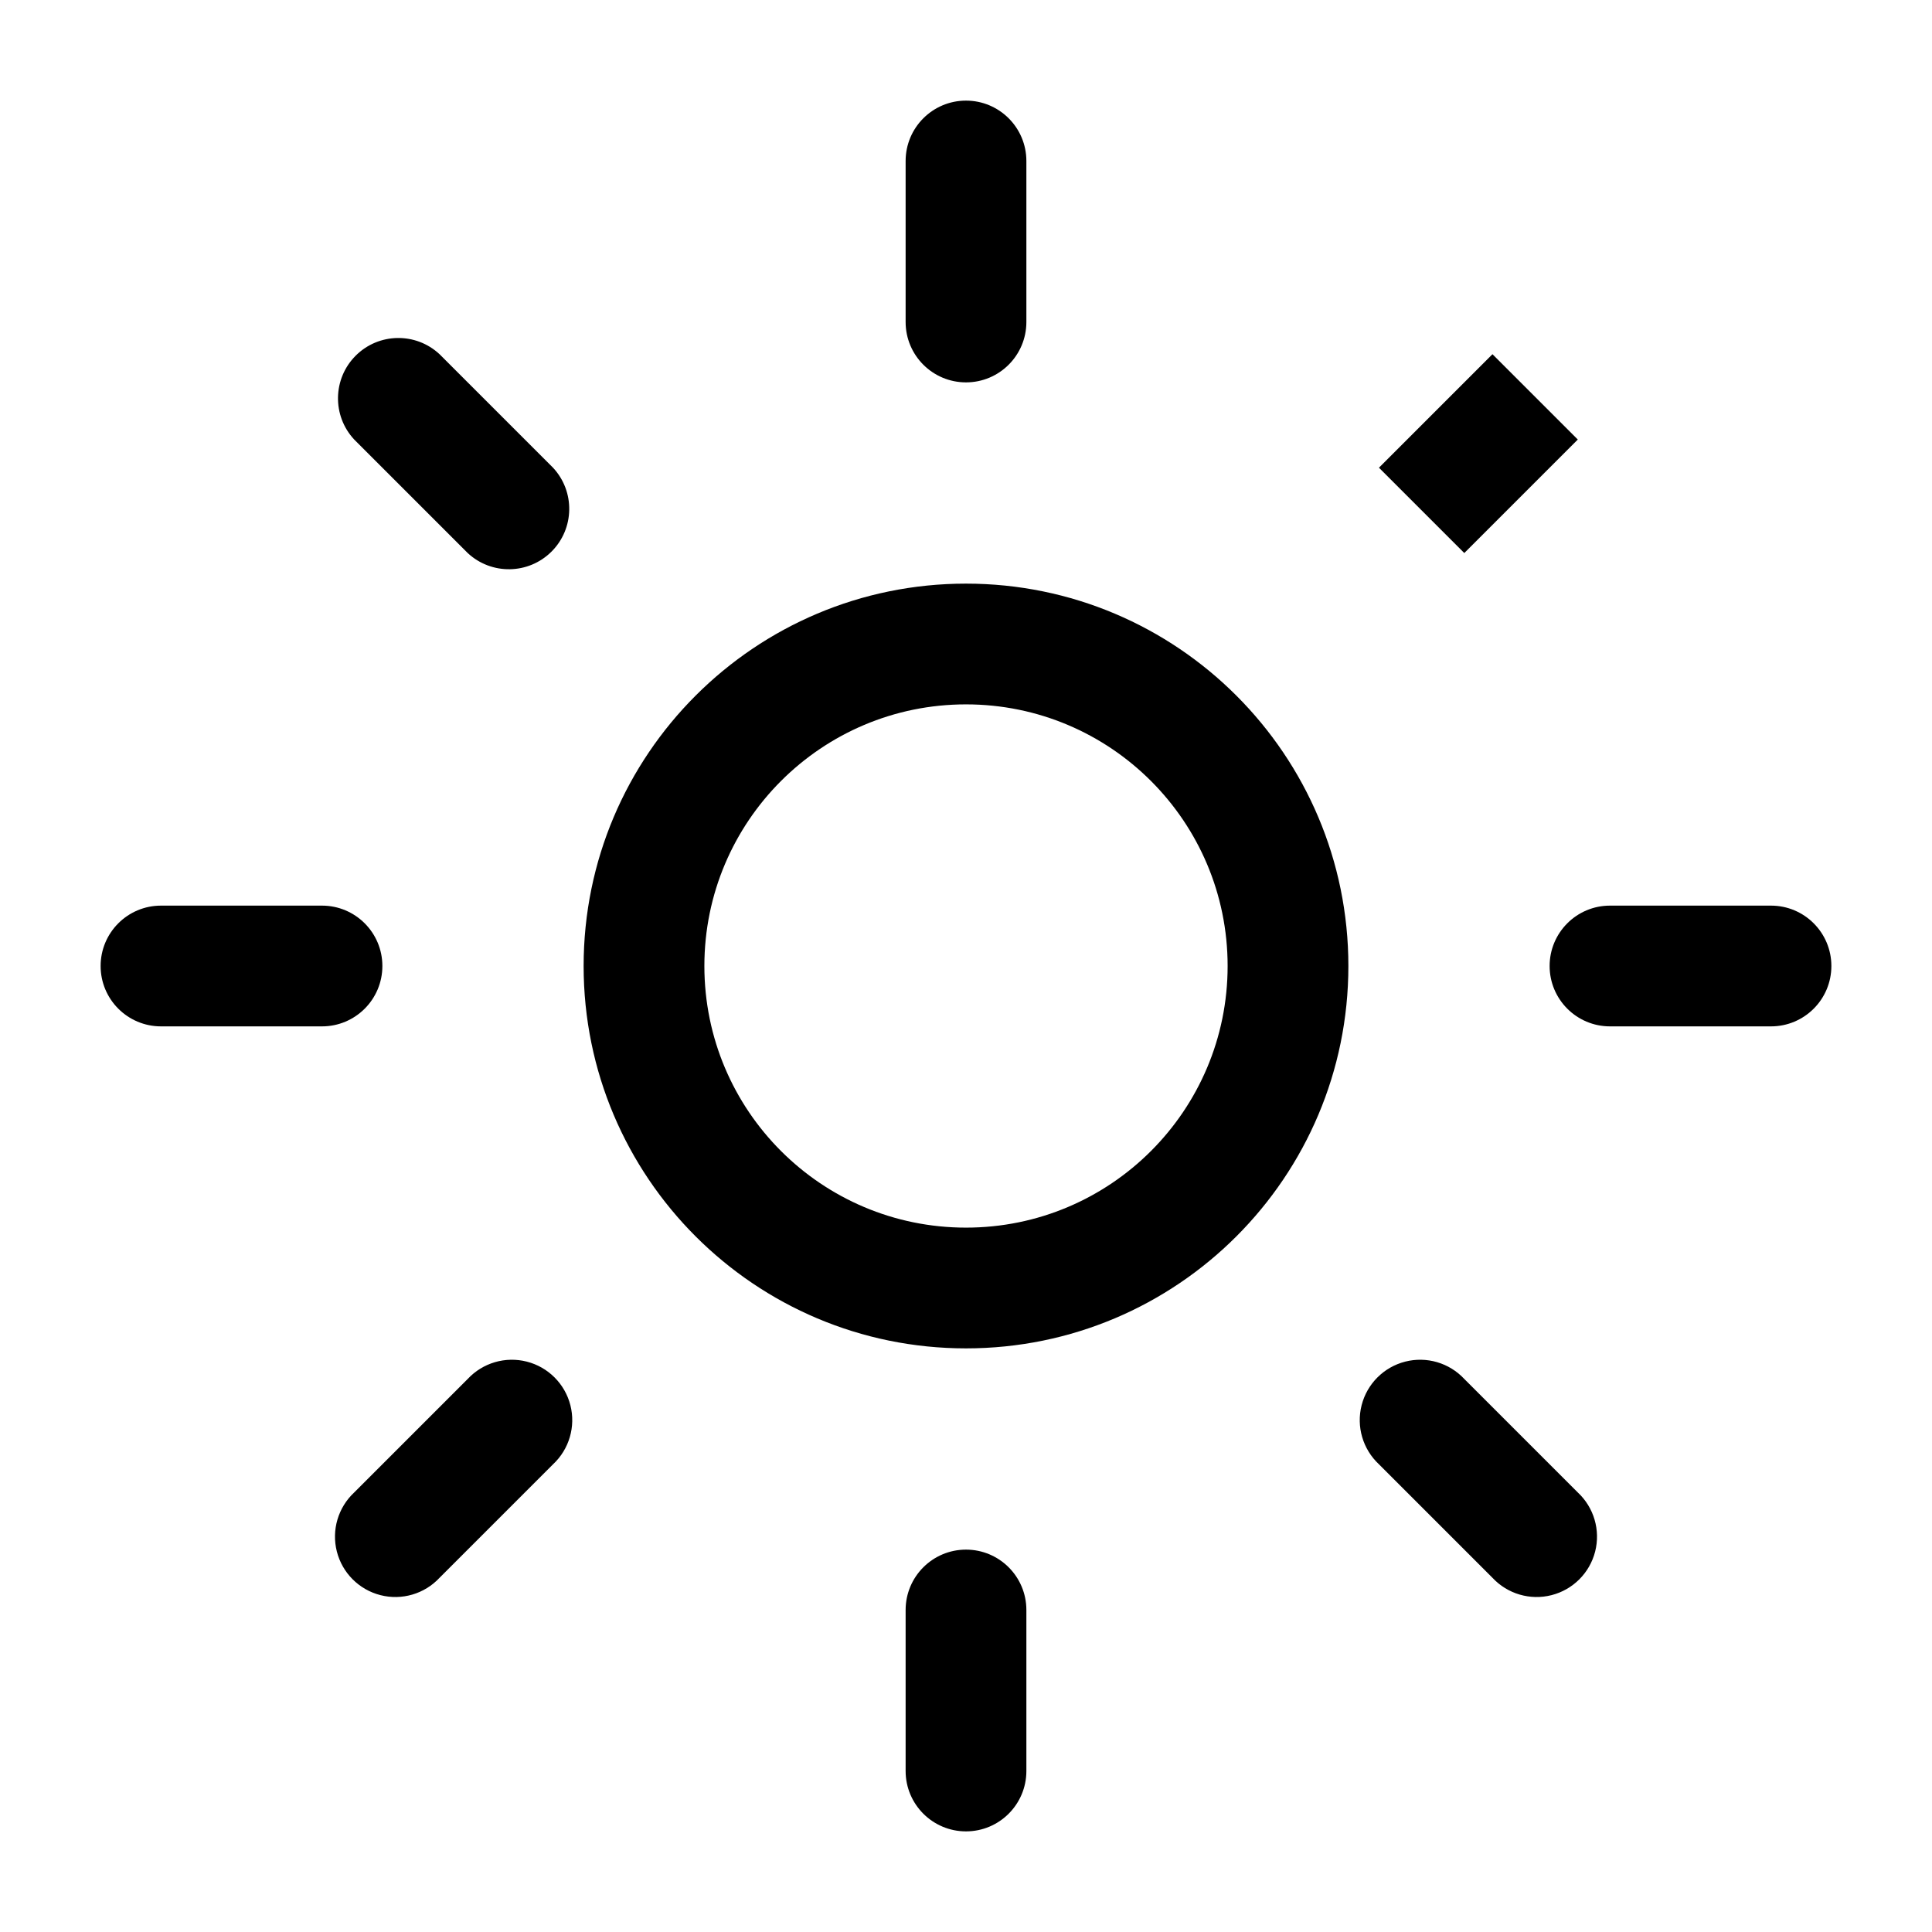
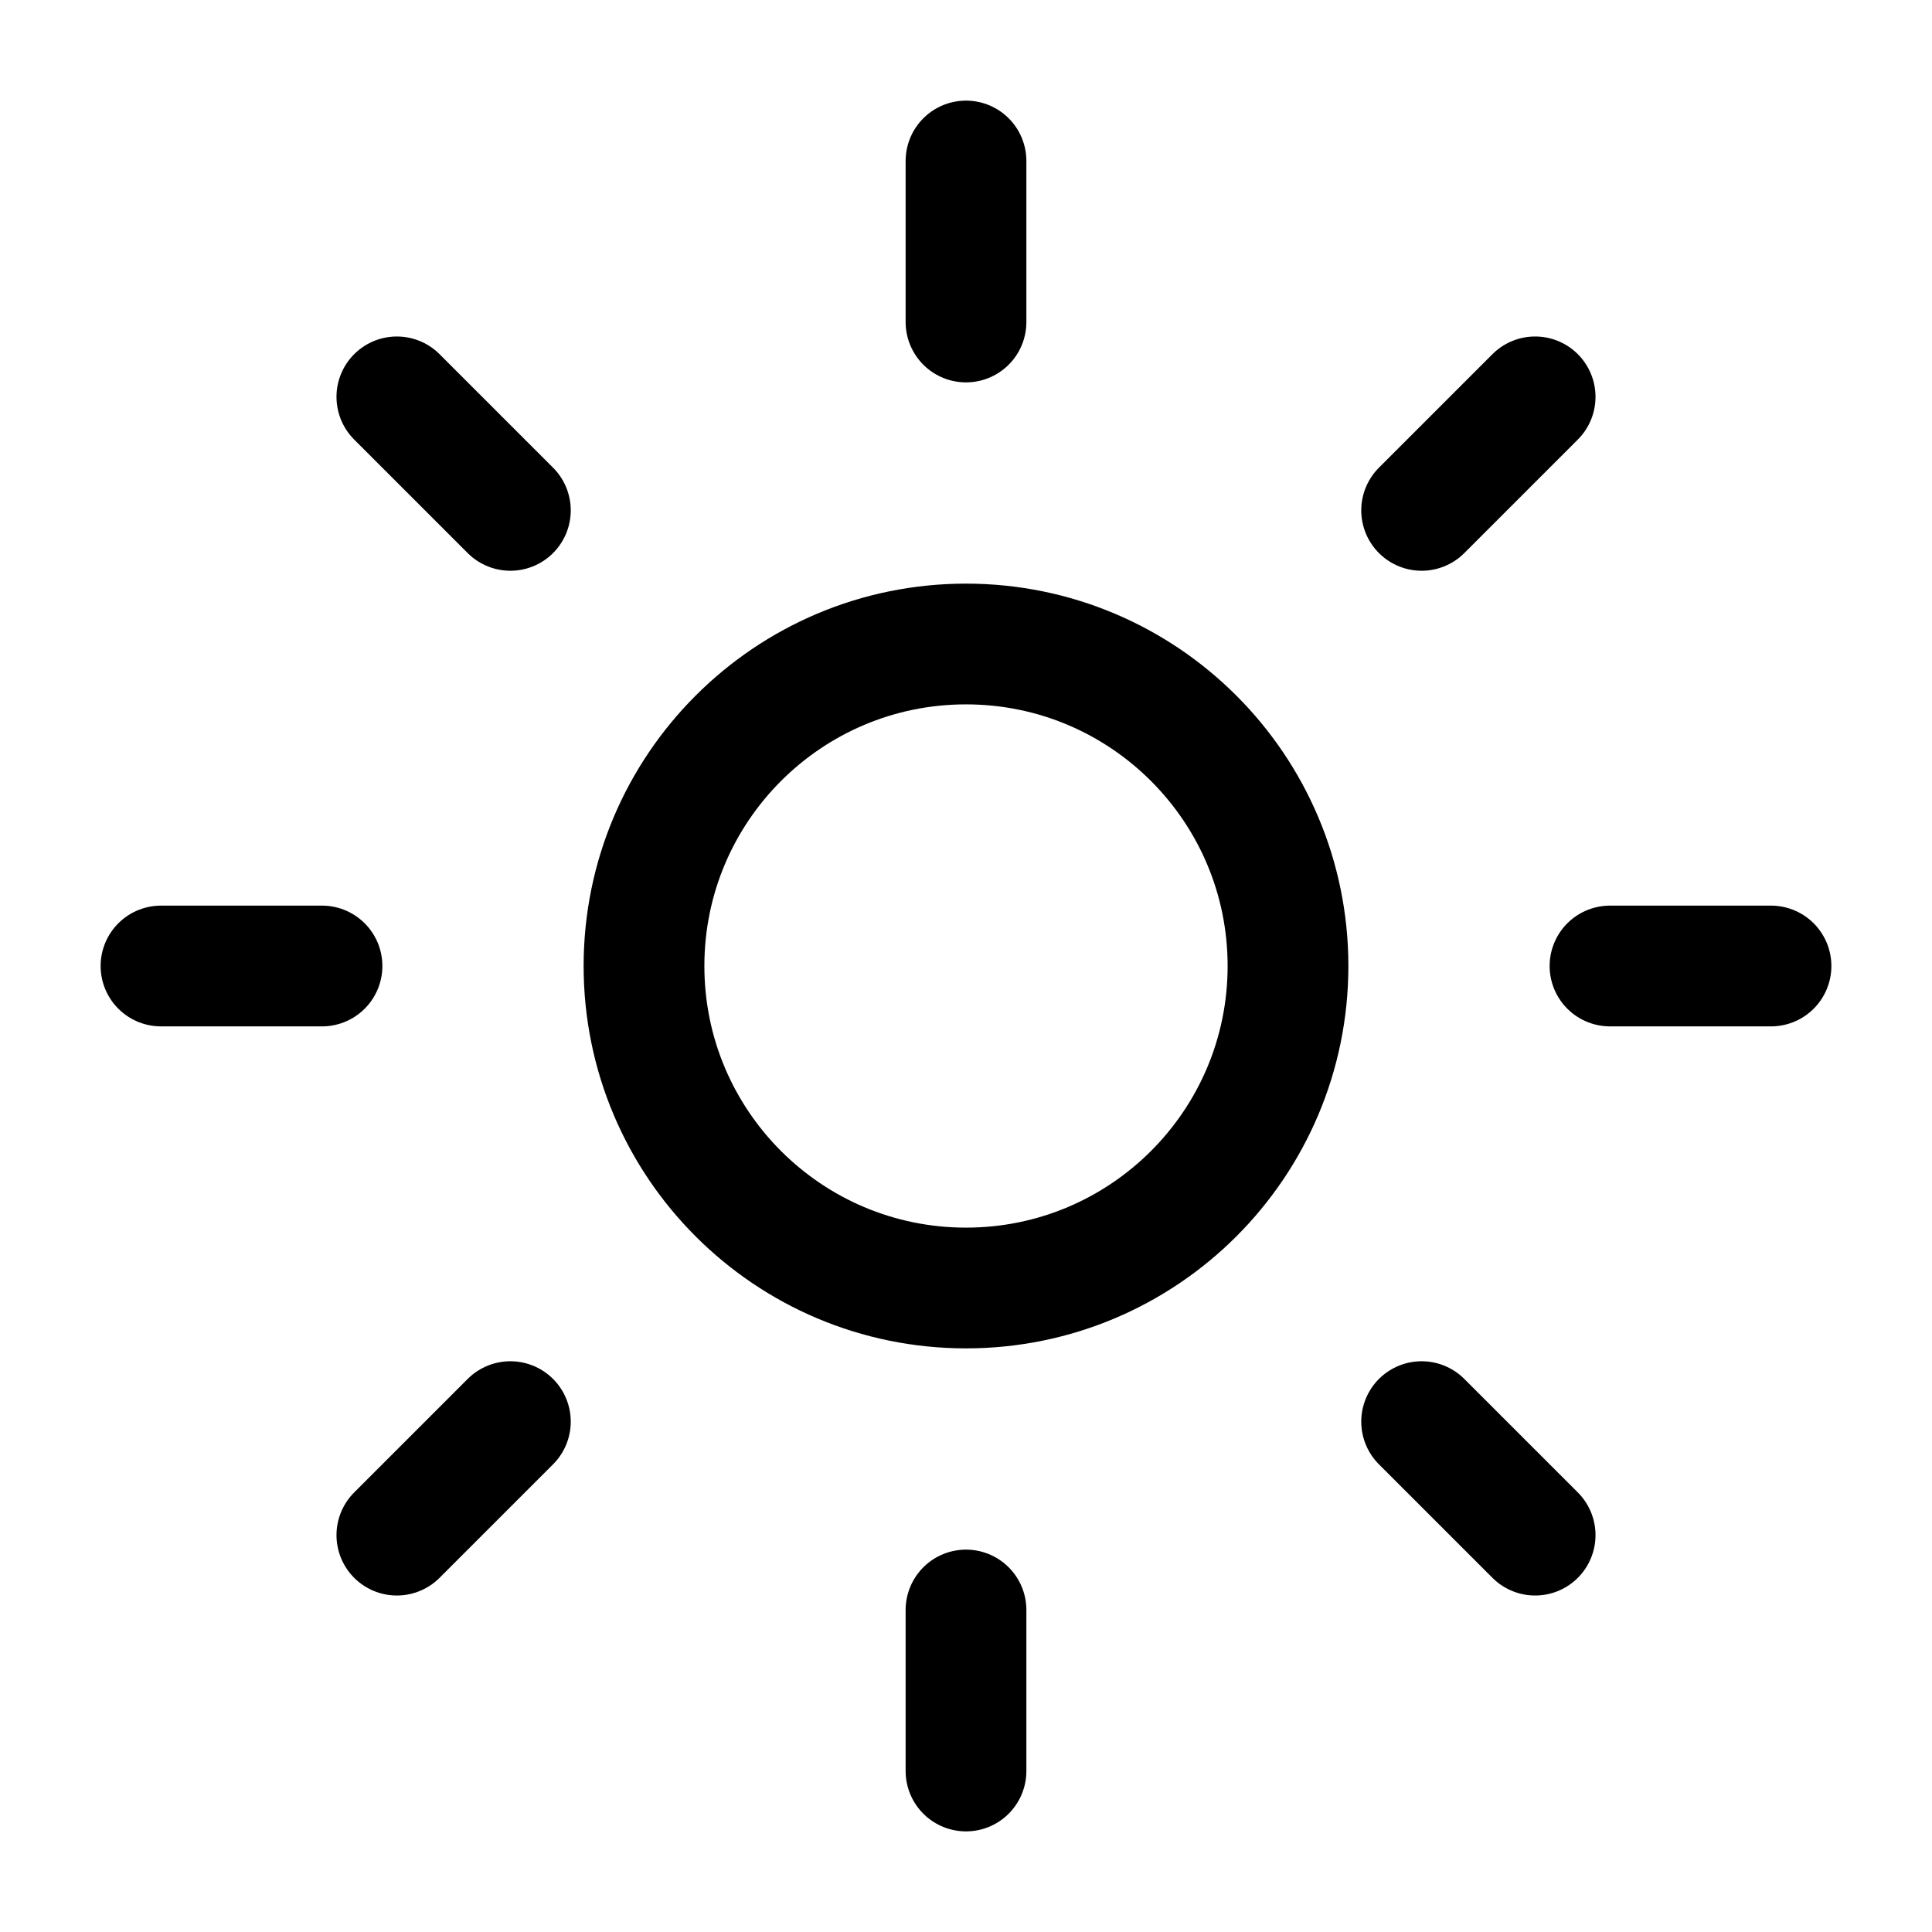
<svg xmlns="http://www.w3.org/2000/svg" width="24" height="24" fill="none" viewBox="0 0 24 24">
-   <path fill="#000" d="M11.25 4a.75.75 0 0 0 1.5 0zm1.5-2a.75.75 0 0 0-1.5 0zm-1.5 20a.75.75 0 0 0 1.5 0zm1.5-2a.75.75 0 0 0-1.5 0zM4 12.75a.75.75 0 0 0 0-1.5zm-2-1.5a.75.75 0 0 0 0 1.5zm20 1.5a.75.75 0 0 0 0-1.5zm-2-1.5a.75.75 0 0 0 0 1.5zM6.87 18.19a.75.75 0 1 0-1.06-1.06zm-2.47.35a.75.75 0 1 0 1.06 1.06zm13.79-1.41a.75.75 0 1 0-1.06 1.06zm.35 2.47a.75.75 0 1 0 1.06-1.06zM5.46 4.4A.75.75 0 0 0 4.4 5.46zm.35 2.47a.75.75 0 0 0 1.06-1.06zM12.75 4V2h-1.5v2zm0 18v-2h-1.5v2zM4 11.25H2v1.5h2zm18 0h-2v1.5h2zM5.81 17.13 4.4 18.54l1.06 1.06 1.41-1.41zM18.54 4.4l-1.41 1.41 1.06 1.06 1.41-1.41zm-1.41 13.79 1.41 1.41 1.06-1.06-1.41-1.41zM4.4 5.46l1.41 1.41 1.06-1.06L5.46 4.4zM15.25 12A3.25 3.25 0 0 1 12 15.25v1.5A4.75 4.75 0 0 0 16.75 12zM12 15.25A3.25 3.25 0 0 1 8.75 12h-1.5A4.75 4.75 0 0 0 12 16.75zM8.75 12A3.25 3.25 0 0 1 12 8.75v-1.5A4.75 4.75 0 0 0 7.25 12zM12 8.75A3.25 3.25 0 0 1 15.25 12h1.5A4.75 4.75 0 0 0 12 7.25z" />
+   <path stroke="#000" stroke-linecap="round" stroke-miterlimit="10" stroke-width="1.5" d="M12 4V2m0 20v-2m-8-8H2m20 0h-2M6.34 17.66l-1.41 1.41M19.07 4.93l-1.41 1.41m0 11.32 1.41 1.41M4.93 4.93l1.41 1.41M16 12a4 4 0 1 1-8 0 4 4 0 0 1 8 0Z" />
</svg>
